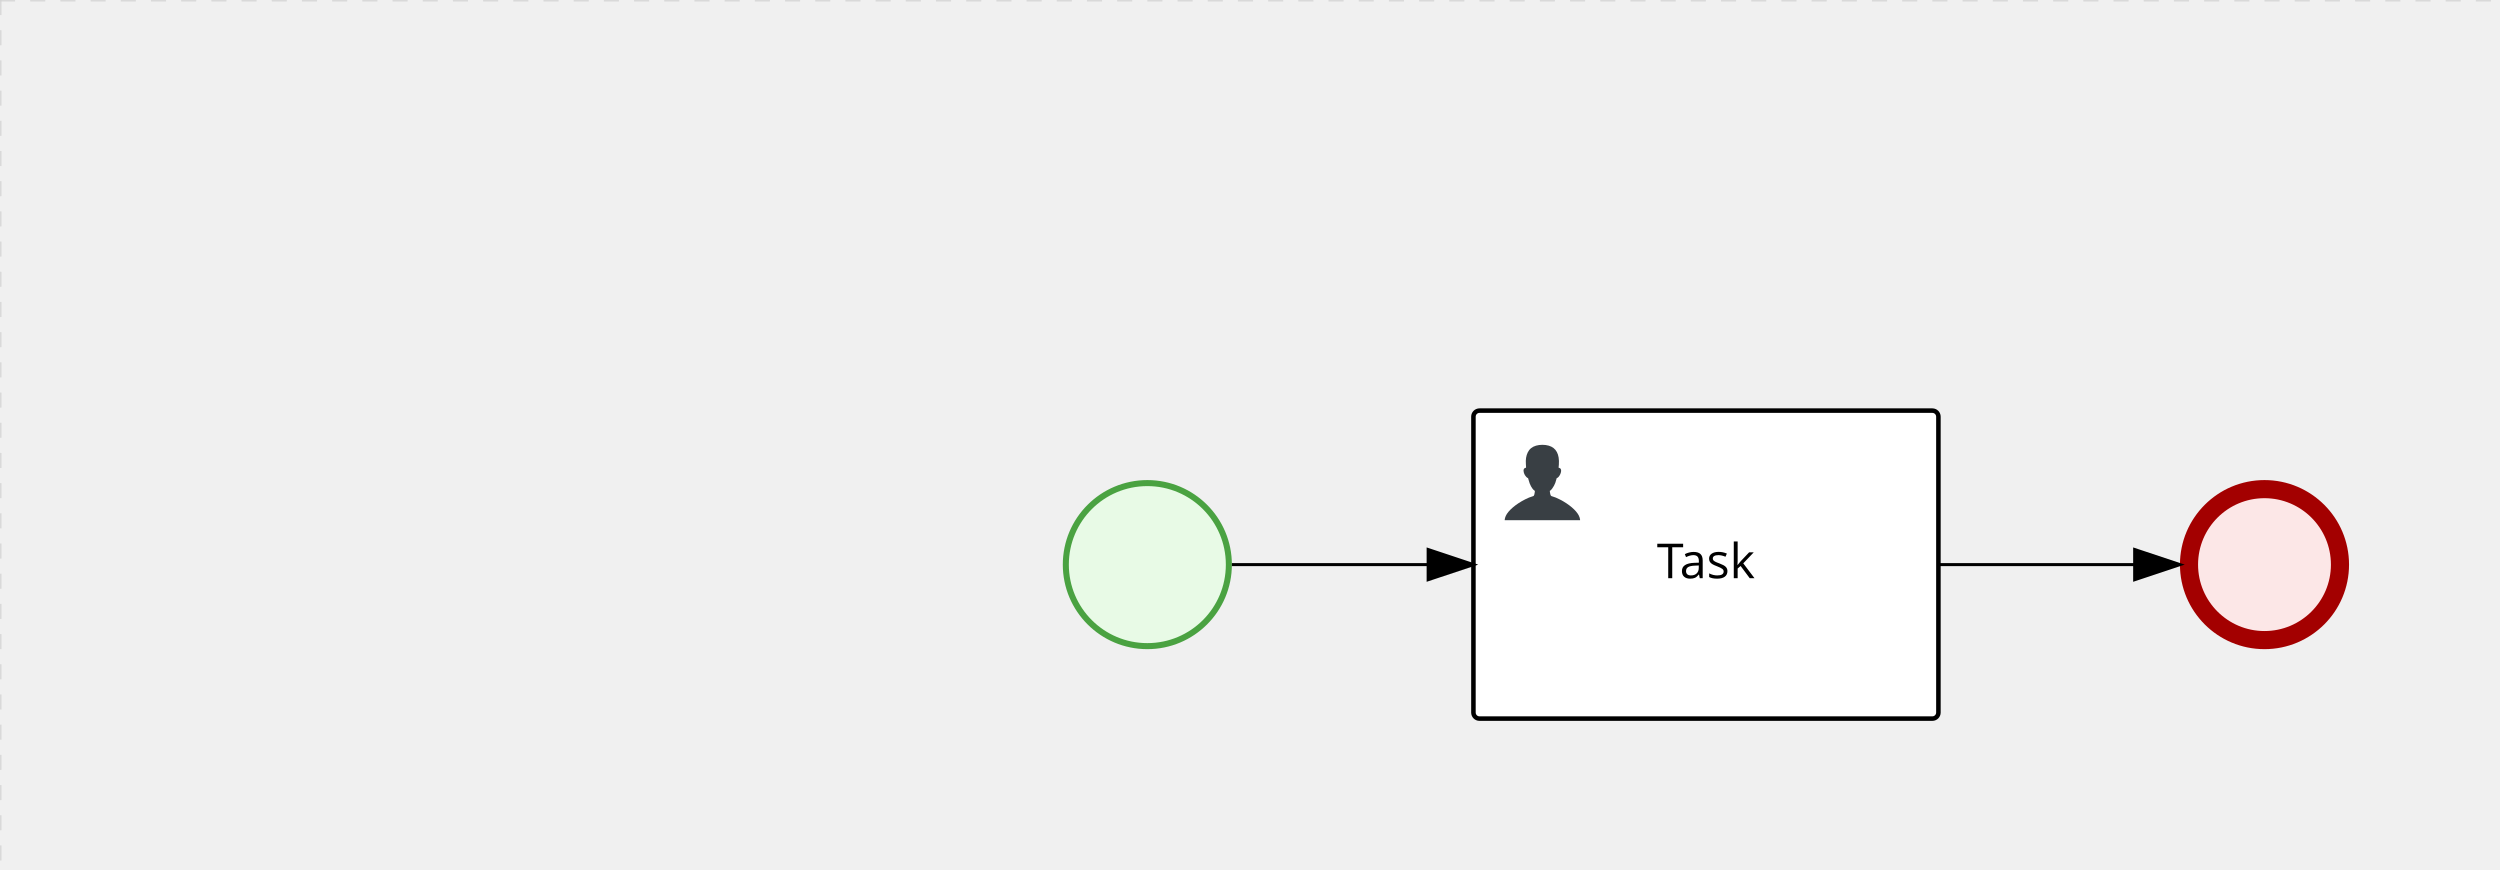
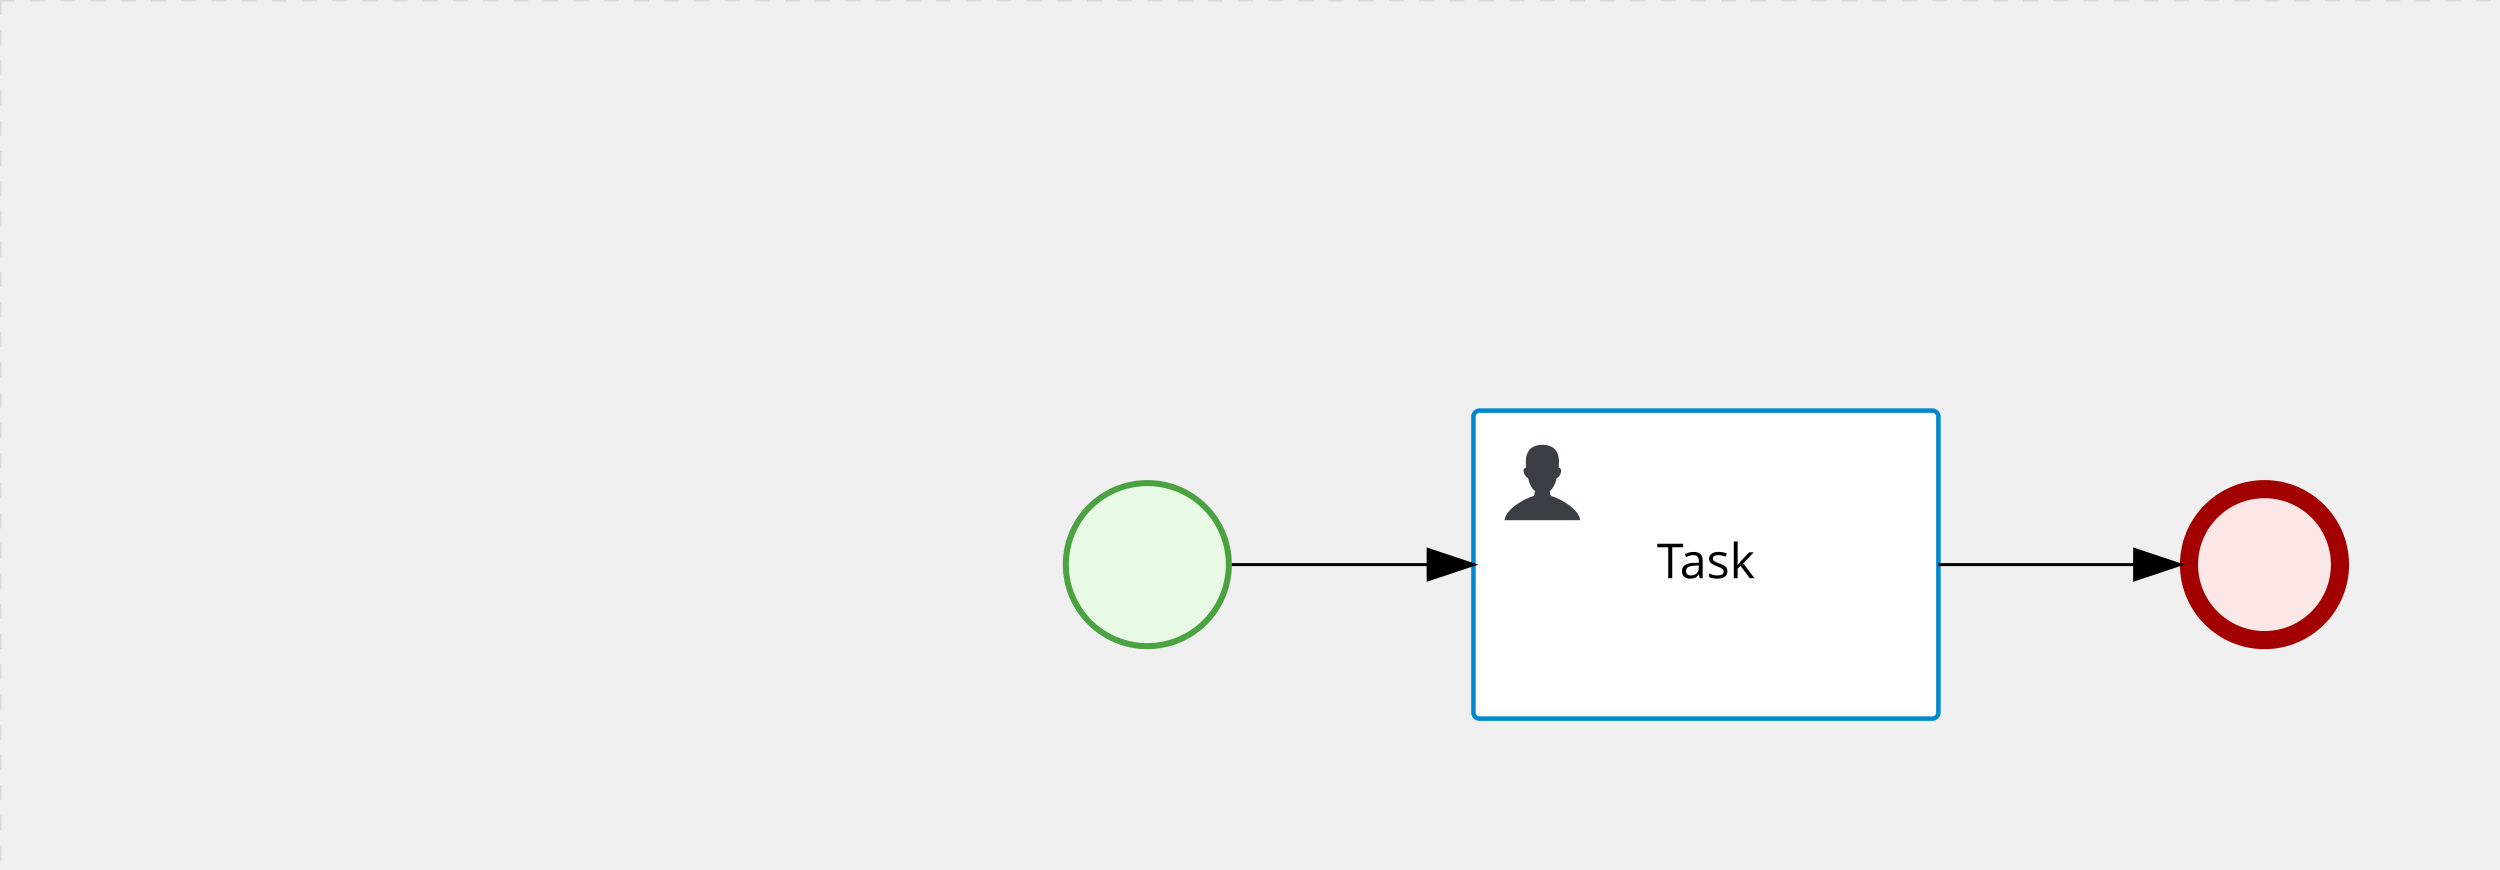
<svg xmlns="http://www.w3.org/2000/svg" version="1.1" width="828" height="288" viewBox="0 0 828 288">
  <defs />
  <g transform="matrix(1,0,0,1,0,0)">
    <g>
      <g>
        <g>
          <path fill="none" stroke="#d3d3d3" paint-order="fill stroke markers" d=" M 0 0 L 1200 0" stroke-miterlimit="10" stroke-opacity="0.8" stroke-dasharray="5" />
        </g>
        <g>
          <path fill="none" stroke="#d3d3d3" paint-order="fill stroke markers" d=" M 0 0 L 0 800" stroke-miterlimit="10" stroke-opacity="0.8" stroke-dasharray="5" />
        </g>
      </g>
      <g id="_DEAEB128-8AAD-4438-B58D-90BBBF761C7B" bpmn2nodeid="_DEAEB128-8AAD-4438-B58D-90BBBF761C7B" transform="matrix(1,0,0,1,352,159)">
        <g>
          <path fill="none" stroke="none" />
        </g>
        <g transform="matrix(0.125,0,0,0.125,0,0)">
          <g transform="matrix(1,0,0,1,0,0)">
            <path fill="#e8fae6" stroke="none" id="_DEAEB128-8AAD-4438-B58D-90BBBF761C7B?shapeType=BACKGROUND" paint-order="stroke fill markers" d=" M 0 0 M 444 224 C 444 263.9 434.2 300.8 414.4 334.5 C 394.7 368.2 368 394.9 334.4 414.5 C 300.8 434.1 263.9 444 224 444 C 184.1 444 147.2 434.2 113.5 414.4 C 79.8 394.7 53.1 368 33.5 334.4 C 13.9 300.8 4 263.9 4 224 C 4 184.1 13.8 147.2 33.6 113.5 C 53.4 79.8 80.1 53.1 113.6 33.5 C 147.1 13.9 184.1 4 224 4 C 263.9 4 300.8 13.8 334.5 33.6 C 368.2 53.4 394.9 80.1 414.5 113.6 C 434.1 147.1 444 184.1 444 224 Z" />
          </g>
          <g>
            <g transform="matrix(1,0,0,1,0,0)">
              <g transform="matrix(1,0,0,1,0,0)">
                <path fill="rgb(74,162,65)" stroke="none" id="_DEAEB128-8AAD-4438-B58D-90BBBF761C7B?shapeType=BORDER&amp;renderType=FILL" paint-order="stroke fill markers" d=" M 0 0 M 224 0 C 100.3 0 0 100.3 0 224 C 0 347.7 100.3 448 224 448 C 347.7 448 448 347.7 448 224 C 448 100.3 347.7 0 224 0 Z M 0 0 M 224 432 C 109.1 432 16 338.9 16 224 C 16 109.1 109.1 16 224 16 C 338.9 16 432 109.1 432 224 C 432 338.9 338.9 432 224 432 Z" />
              </g>
            </g>
          </g>
        </g>
        <g transform="matrix(1,0,0,1,28,61)" />
      </g>
      <g transform="matrix(1,0,0,1,352,159)" />
      <g id="_18811153-093F-423A-AA34-7B78C69E638A" bpmn2nodeid="_18811153-093F-423A-AA34-7B78C69E638A" transform="matrix(1,0,0,1,488,136)">
        <g>
          <path fill="none" stroke="none" />
        </g>
        <g transform="matrix(1,0,0,1,0,0)">
          <path fill="#ffffff" stroke="none" id="_18811153-093F-423A-AA34-7B78C69E638A?shapeType=BACKGROUND" paint-order="stroke fill markers" d=" M 2 0 L 152 0 L 152 0 A 2 2 0 0 1 154 2 L 154 100 L 154 100 A 2 2 0 0 1 152 102 L 2 102 L 2 102 A 2 2 0 0 1 0 100 L 0 2 L 0 2 A 2 2 0 0 1 2 0 Z" />
        </g>
        <g transform="matrix(1,0,0,1,0,0)">
-           <path fill="none" stroke="rgb(0,0,0)" id="_18811153-093F-423A-AA34-7B78C69E638A?shapeType=BORDER&amp;renderType=STROKE" paint-order="fill stroke markers" d=" M 2 0 L 152 0 L 152 0 A 2 2 0 0 1 154 2 L 154 100 L 154 100 A 2 2 0 0 1 152 102 L 2 102 L 2 102 A 2 2 0 0 1 0 100 L 0 2 L 0 2 A 2 2 0 0 1 2 0 Z" stroke-miterlimit="10" stroke-width="1.5" stroke-dasharray="" />
+           <path fill="none" stroke="rgb(0,136,206)" id="_18811153-093F-423A-AA34-7B78C69E638A?shapeType=BORDER&amp;renderType=STROKE" paint-order="fill stroke markers" d=" M 2 0 L 152 0 L 152 0 A 2 2 0 0 1 154 2 L 154 100 L 154 100 A 2 2 0 0 1 152 102 L 2 102 L 2 102 A 2 2 0 0 1 0 100 L 0 2 L 0 2 A 2 2 0 0 1 2 0 Z" stroke-miterlimit="10" stroke-width="1.5" stroke-dasharray="" />
        </g>
        <g>
          <g transform="matrix(0.06,0,0,0.06,9.4,9.4)">
            <g transform="matrix(1,0,0,1,0,0)">
              <path fill="#393f44" stroke="none" id="_18811153-093F-423A-AA34-7B78C69E638A_task__JrCX__gE2q" paint-order="stroke fill markers" d=" M 0 0 M 16 445.21 C 16 440.869 18.784 431.129 22.001 424.217 C 35.768 394.64 77.283 359.28 129 333.084 C 144.516 325.224 157.347 319.964 167.807 317.174 C 171.932 316.074 175.729 314.414 176.525 313.363 C 178.894 310.234 180.914 302.908 181.727 294.5 L 182.5 286.5 L 178.507 283.455 C 166.303 274.146 154.284 251.678 148.04 226.5 C 145.611 216.707 145.056 215.462 142.984 215.158 C 141.703 214.97 138.083 212.243 134.939 209.099 C 123.233 197.393 116.891 177.376 121.44 166.49 C 123.002 162.751 128.155 159.01 131.75 159.004 C 134.448 159 134.471 158.603 132.914 138.788 C 130.927 113.496 134.279 92.265 143.132 74.076 C 152.232 55.38 167.569 42.882 189.049 36.66 C 210.203 30.532 237.797 30.532 258.951 36.66 C 300.042 48.563 318.958 83.806 314.955 141 C 314.32 150.075 313.624 157.788 313.409 158.14 C 313.194 158.493 314.575 159.073 316.479 159.43 C 328.929 161.766 330.986 177.018 321.496 196.621 C 316.903 206.109 309.357 214.508 304.817 215.185 C 303.023 215.453 302.293 217.146 299.943 226.5 C 296.659 239.567 294.474 245.305 287.948 257.995 C 282.491 268.606 273.035 281.109 268.108 284.229 L 264.871 286.278 L 265.518 292.889 C 266.345 301.33 268.639 309.871 270.877 312.837 C 272.067 314.415 275.002 315.79 280.063 317.139 C 291.069 320.075 303.617 325.274 321 334.102 C 369.815 358.891 410.848 393.758 425.032 422.5 C 429.07 430.682 432 440.232 432 445.21 L 432 448 L 224 448 L 16 448 L 16 445.21 Z" />
            </g>
          </g>
        </g>
        <g transform="matrix(1,0,0,1,4.04,13.68)">
          <g transform="matrix(0.04,0,0,0.04,63.36,69.12)">
            <g transform="matrix(1,0,0,1,0,0)">
              <path fill="none" stroke="none" />
            </g>
            <g transform="matrix(1,0,0,1,0,0)">
              <path fill="none" stroke="none" />
            </g>
          </g>
        </g>
        <g transform="matrix(1,0,0,1,60.75,43.5)">
          <text fill="#000000" stroke="none" font-family="Open Sans" font-size="12pt" font-style="normal" font-weight="normal" text-decoration="normal" x="16.25" y="12" text-anchor="middle" dominant-baseline="alphabetic">Task</text>
        </g>
      </g>
      <g id="_0BA7C09C-C077-4521-81F2-AFD30BD91851" bpmn2nodeid="_0BA7C09C-C077-4521-81F2-AFD30BD91851">
        <g>
          <path fill="none" stroke="#000000" paint-order="fill stroke markers" d=" M 408 187 L 473 187" stroke-miterlimit="10" stroke-dasharray="" />
        </g>
        <g transform="matrix(1,0,0,1,408,187)" />
        <g transform="matrix(6.123233995736766e-17,1,-1,6.123233995736766e-17,488,182)">
          <path fill="#000000" stroke="#000000" paint-order="fill stroke markers" d=" M 10 15 L 0 15 L 5 0 Z" stroke-miterlimit="10" stroke-dasharray="" />
        </g>
        <g transform="matrix(1,0,0,1,408,177)" />
      </g>
-       <g transform="matrix(1,0,0,1,488,136)" />
      <g id="_1BD859A5-5AC6-4FDF-9963-BA0E541827EE" bpmn2nodeid="_1BD859A5-5AC6-4FDF-9963-BA0E541827EE" transform="matrix(1,0,0,1,722,159)">
        <g>
          <path fill="none" stroke="none" />
        </g>
        <g transform="matrix(0.125,0,0,0.125,0,0)">
          <g transform="matrix(1,0,0,1,0,0)">
            <path fill="#fce7e7" stroke="none" id="_1BD859A5-5AC6-4FDF-9963-BA0E541827EE?shapeType=BACKGROUND" paint-order="stroke fill markers" d=" M 0 0 M 444 224 C 444 263.9 434.2 300.8 414.4 334.5 C 394.7 368.2 368 394.9 334.4 414.5 C 300.8 434.1 263.9 444 224 444 C 184.1 444 147.2 434.2 113.5 414.4 C 79.8 394.7 53.1 368 33.5 334.4 C 13.9 300.8 4 263.9 4 224 C 4 184.1 13.8 147.2 33.6 113.5 C 53.4 79.8 80.1 53.1 113.6 33.5 C 147.1 13.9 184.1 4 224 4 C 263.9 4 300.8 13.8 334.5 33.6 C 368.2 53.4 394.9 80.1 414.5 113.6 C 434.1 147.1 444 184.1 444 224 Z" />
          </g>
          <g>
            <g transform="matrix(1,0,0,1,0,0)">
              <g transform="matrix(1,0,0,1,0,0)">
                <path fill="rgb(163,0,0)" stroke="none" id="_1BD859A5-5AC6-4FDF-9963-BA0E541827EE?shapeType=BORDER&amp;renderType=FILL" paint-order="stroke fill markers" d=" M 0 0 M 224 0 C 100.3 0 0 100.3 0 224 C 0 347.7 100.3 448 224 448 C 347.7 448 448 347.7 448 224 C 448 100.3 347.7 0 224 0 Z M 0 0 M 224 400 C 126.8 400 48 321.2 48 224 C 48 126.8 126.8 48 224 48 C 321.2 48 400 126.8 400 224 C 400 321.2 321.2 400 224 400 Z" />
              </g>
            </g>
          </g>
        </g>
        <g transform="matrix(1,0,0,1,28,61)" />
      </g>
      <g id="_13911988-67B6-4038-AB49-15B8EAEA4D91" bpmn2nodeid="_13911988-67B6-4038-AB49-15B8EAEA4D91">
        <g>
          <path fill="none" stroke="#000000" paint-order="fill stroke markers" d=" M 642 187 L 707 187" stroke-miterlimit="10" stroke-dasharray="" />
        </g>
        <g transform="matrix(1,0,0,1,642,187)" />
        <g transform="matrix(6.123233995736766e-17,1,-1,6.123233995736766e-17,722,182)">
          <path fill="#000000" stroke="#000000" paint-order="fill stroke markers" d=" M 10 15 L 0 15 L 5 0 Z" stroke-miterlimit="10" stroke-dasharray="" />
        </g>
        <g transform="matrix(1,0,0,1,642,177)" />
      </g>
      <g transform="matrix(1,0,0,1,722,159)" />
+       <g transform="matrix(1,0,0,1,488,136)" />
    </g>
  </g>
</svg>
